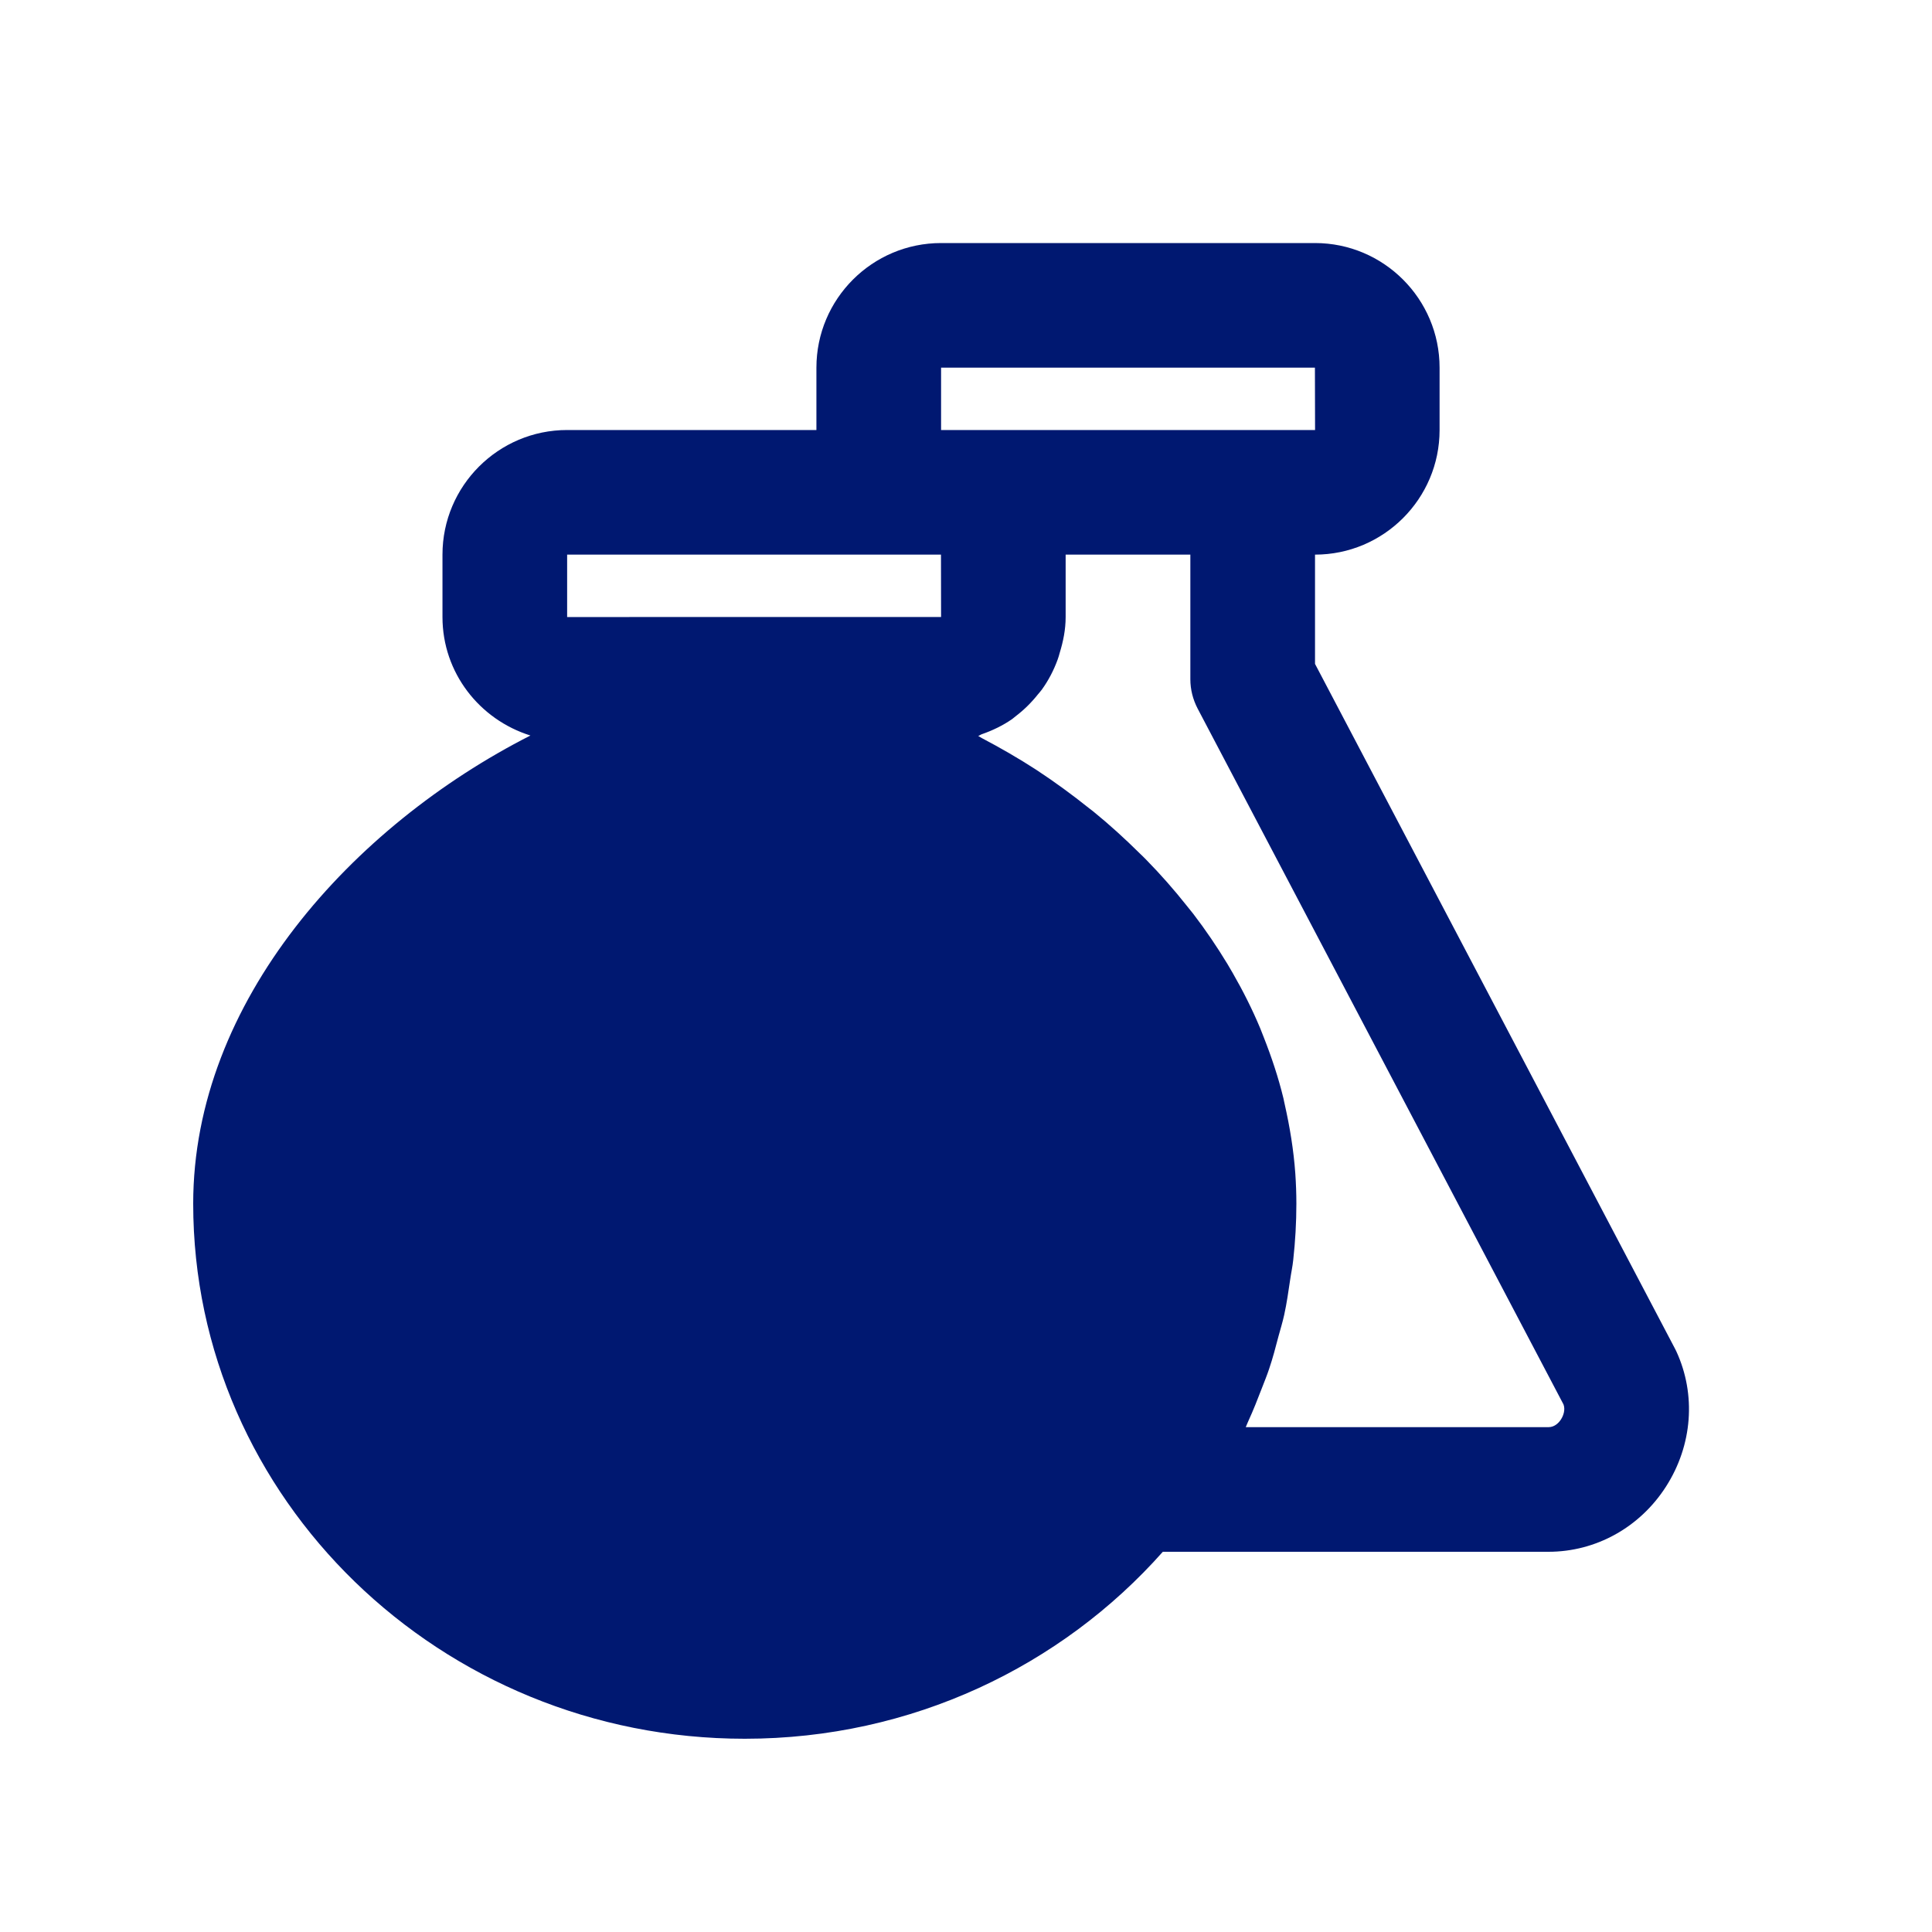
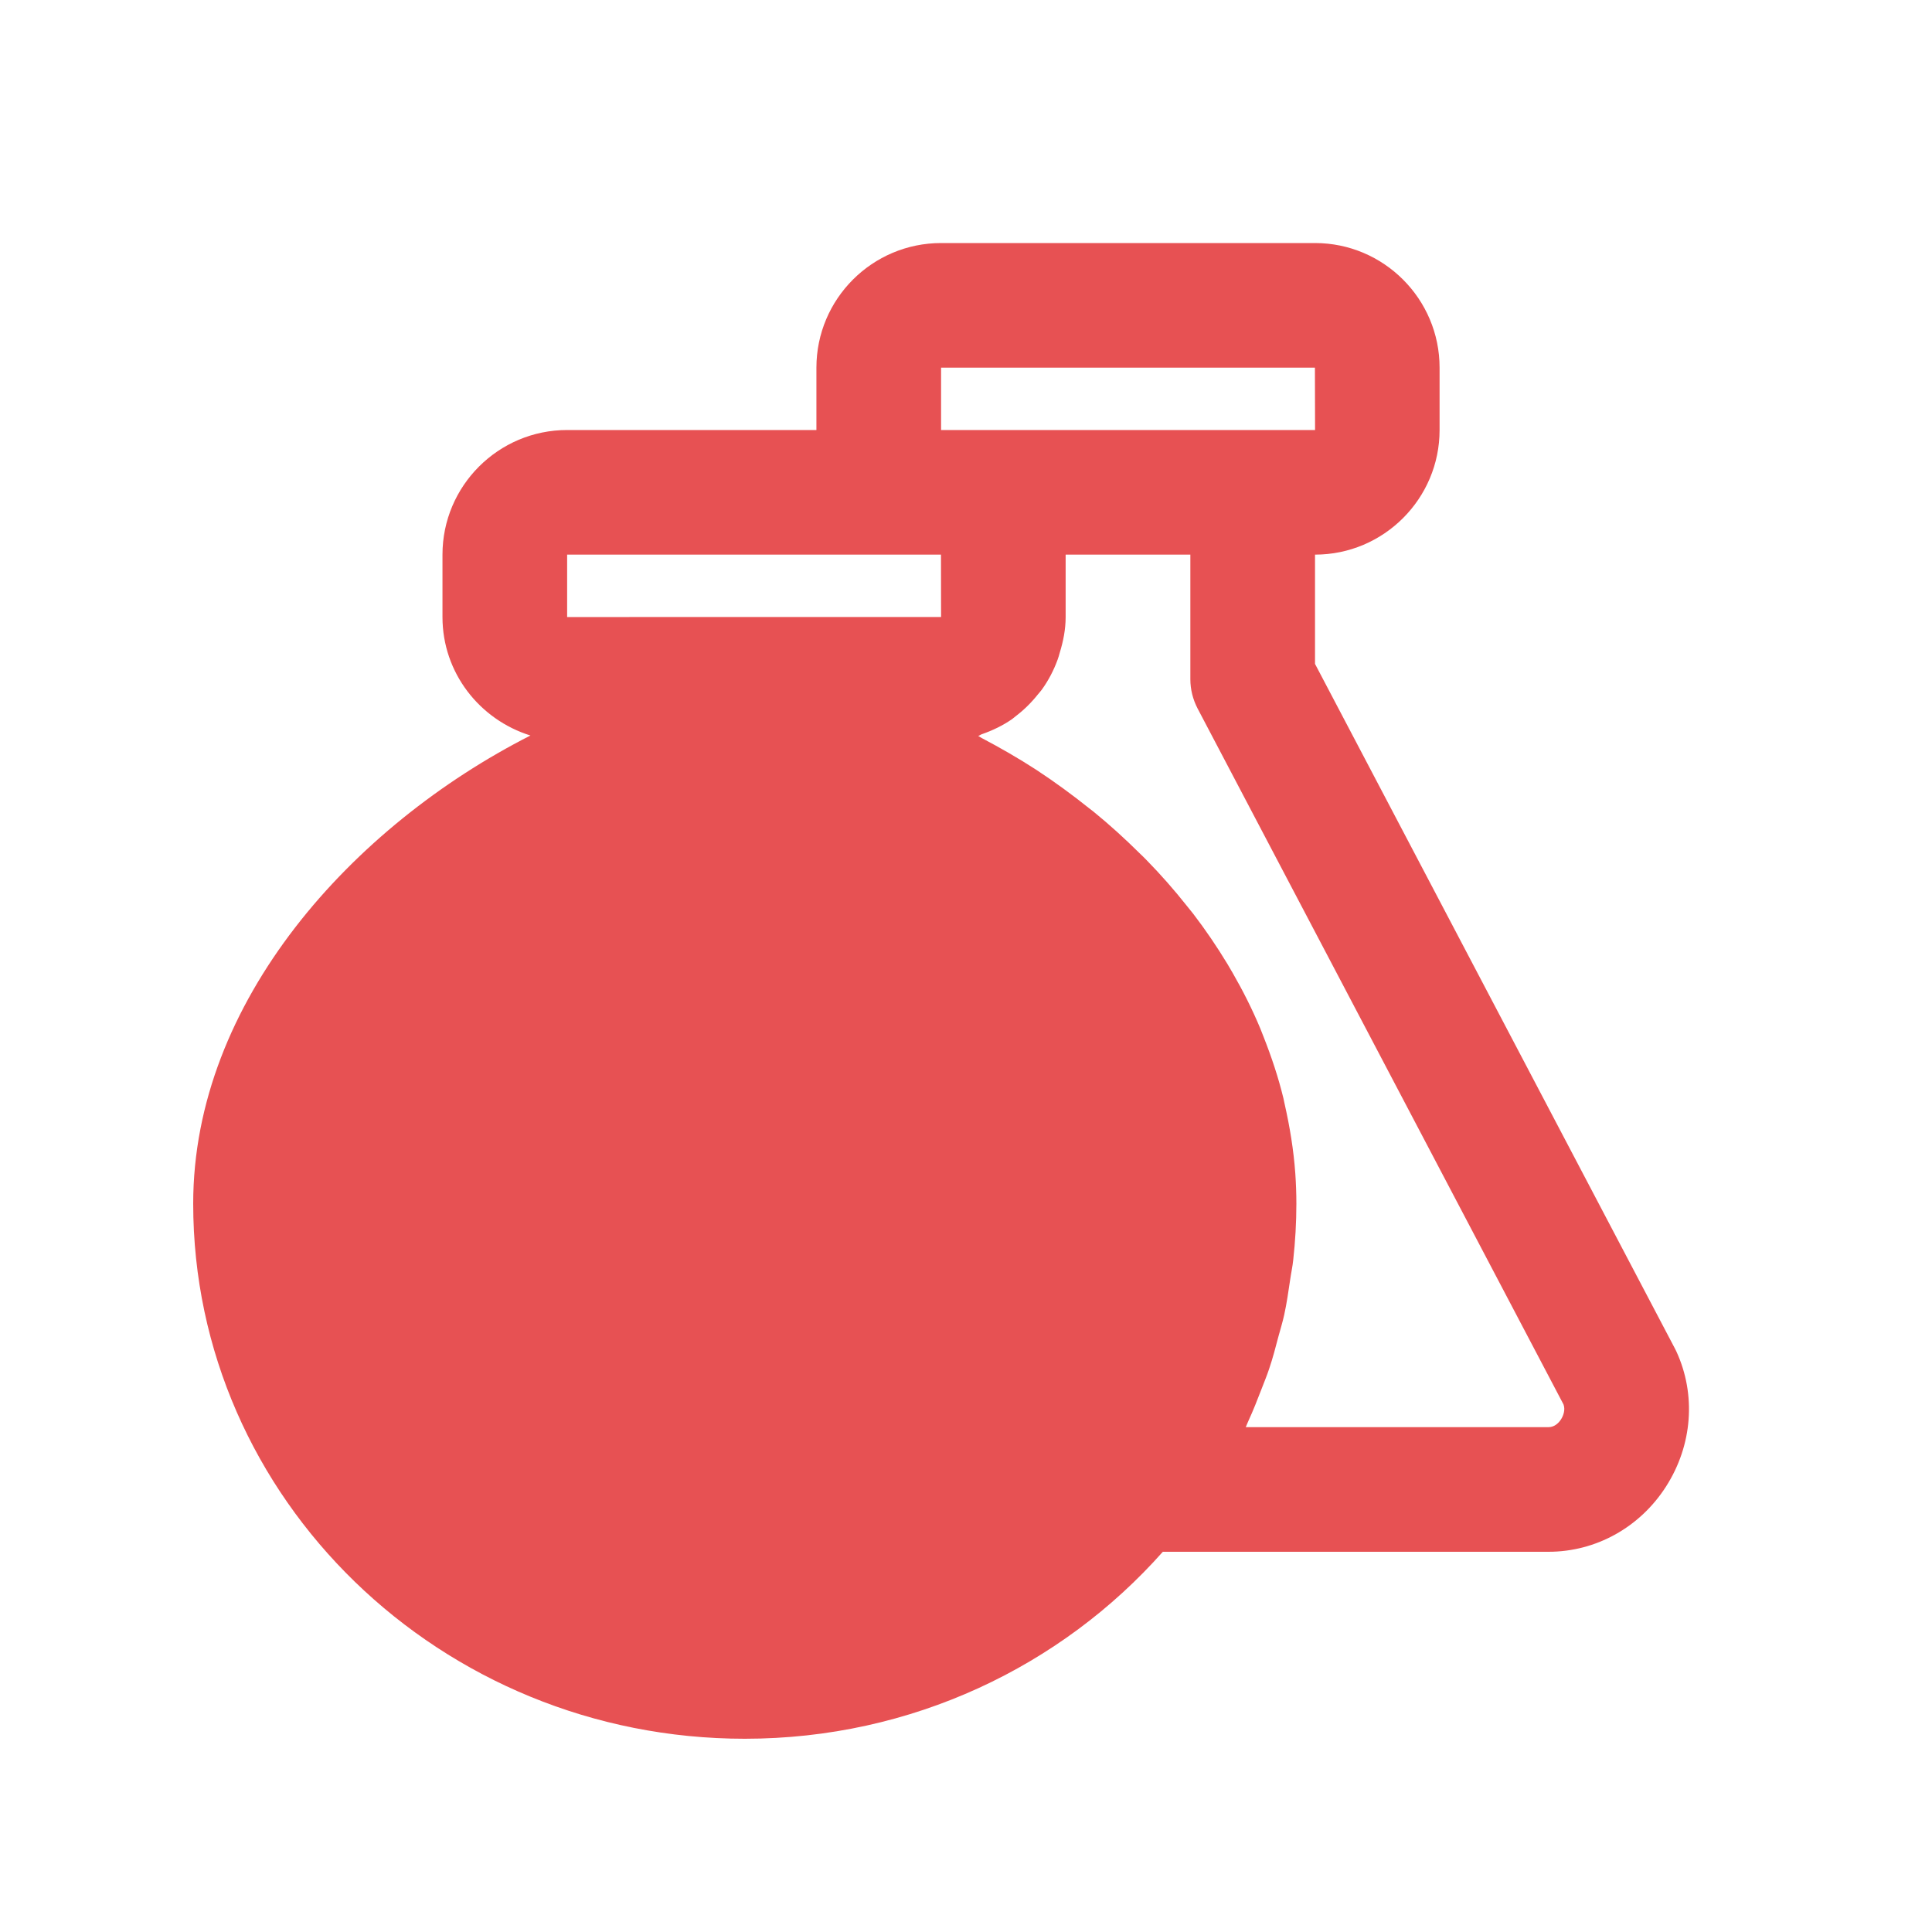
<svg xmlns="http://www.w3.org/2000/svg" width="40px" height="40px" viewBox="0 0 40 40" version="1.1">
  <defs />
  <g id="Event-Listing---Courses" stroke="none" stroke-width="1" fill="none" fill-rule="evenodd">
    <g id="event-listing-courses" transform="translate(-702, -800)">
      <g id="BODY" transform="translate(96, 472)">
        <g id="course-types" transform="translate(84, 289)">
          <g id="Icon-key" transform="translate(99, 39)">
            <g id="lab-square-icon-copy" transform="translate(423, 0)">
              <rect id="40-square" fill="#FFFFFF" x="0" y="0" width="40" height="40" />
-               <g id="lab-4" transform="translate(4, 4)" fill-rule="nonzero" fill="#001871">
+               <g id="lab-4" transform="translate(4, 4)" fill-rule="nonzero" fill="#E75153">
                <path d="M28.32,25.385 C28.281,25.446 28.195,25.548 28.059,25.548 L21.792,25.548 C21.811,25.508 21.824,25.465 21.844,25.425 C21.947,25.201 22.037,24.971 22.126,24.74 C22.178,24.605 22.233,24.472 22.278,24.335 C22.352,24.117 22.41,23.894 22.469,23.669 C22.509,23.521 22.555,23.374 22.588,23.223 C22.641,22.983 22.675,22.736 22.712,22.491 C22.731,22.355 22.761,22.223 22.775,22.086 C22.817,21.703 22.84,21.314 22.84,20.921 C22.84,20.71 22.832,20.503 22.818,20.296 C22.783,19.806 22.704,19.332 22.6,18.87 C22.589,18.828 22.583,18.785 22.573,18.743 C22.467,18.306 22.326,17.885 22.164,17.474 C22.14,17.415 22.118,17.354 22.094,17.296 C21.929,16.9 21.737,16.519 21.525,16.15 C21.489,16.087 21.453,16.025 21.415,15.962 C21.197,15.602 20.961,15.254 20.706,14.921 C20.662,14.864 20.617,14.808 20.571,14.753 C20.308,14.421 20.029,14.104 19.734,13.803 C19.691,13.758 19.646,13.715 19.602,13.673 C19.294,13.368 18.975,13.077 18.642,12.806 C18.611,12.781 18.58,12.758 18.549,12.734 C18.2,12.455 17.841,12.192 17.473,11.95 C17.468,11.948 17.463,11.944 17.458,11.94 C17.087,11.699 16.709,11.482 16.327,11.281 C16.302,11.268 16.278,11.251 16.253,11.238 C16.28,11.229 16.299,11.211 16.325,11.202 C16.551,11.123 16.764,11.021 16.956,10.887 C16.98,10.87 17,10.85 17.024,10.832 C17.2,10.699 17.355,10.545 17.491,10.374 C17.517,10.341 17.546,10.312 17.57,10.278 C17.707,10.088 17.815,9.881 17.897,9.657 C17.915,9.611 17.926,9.565 17.94,9.517 C18.013,9.279 18.063,9.034 18.063,8.775 L18.063,7.483 L20.645,7.483 L20.645,10.064 C20.645,10.274 20.697,10.479 20.793,10.665 L28.371,25.078 C28.41,25.184 28.371,25.305 28.32,25.385 L28.32,25.385 Z M15.477,7.483 L15.482,7.483 L15.484,8.774 L14.193,8.774 L9.032,8.774 C9.032,8.774 9.031,8.775 9.029,8.775 L7.742,8.775 L7.742,7.483 L15.477,7.483 Z M23.224,3.612 L23.227,4.903 L21.937,4.904 L21.935,4.903 L15.484,4.903 L15.484,3.612 L23.224,3.612 Z M30.706,23.977 C30.697,23.958 30.686,23.939 30.677,23.919 L23.226,9.745 L23.226,7.483 C24.647,7.483 25.805,6.326 25.805,4.904 L25.805,3.612 C25.805,2.189 24.647,1.032 23.226,1.032 L15.484,1.032 C14.06,1.032 12.903,2.189 12.903,3.612 L12.903,4.903 L7.742,4.903 C6.318,4.903 5.161,6.06 5.161,7.483 L5.161,8.775 C5.161,9.931 5.931,10.9 6.982,11.228 C3.299,13.1 -0,16.728 -0,20.921 C-0,27.029 5.122,31.999 11.42,31.999 C14.88,31.999 17.978,30.494 20.075,28.128 L28.059,28.128 C29.042,28.128 29.952,27.623 30.494,26.776 C31.041,25.921 31.12,24.874 30.706,23.977 L30.706,23.977 Z" id="Shape" />
              </g>
            </g>
          </g>
        </g>
      </g>
    </g>
  </g>
</svg>
